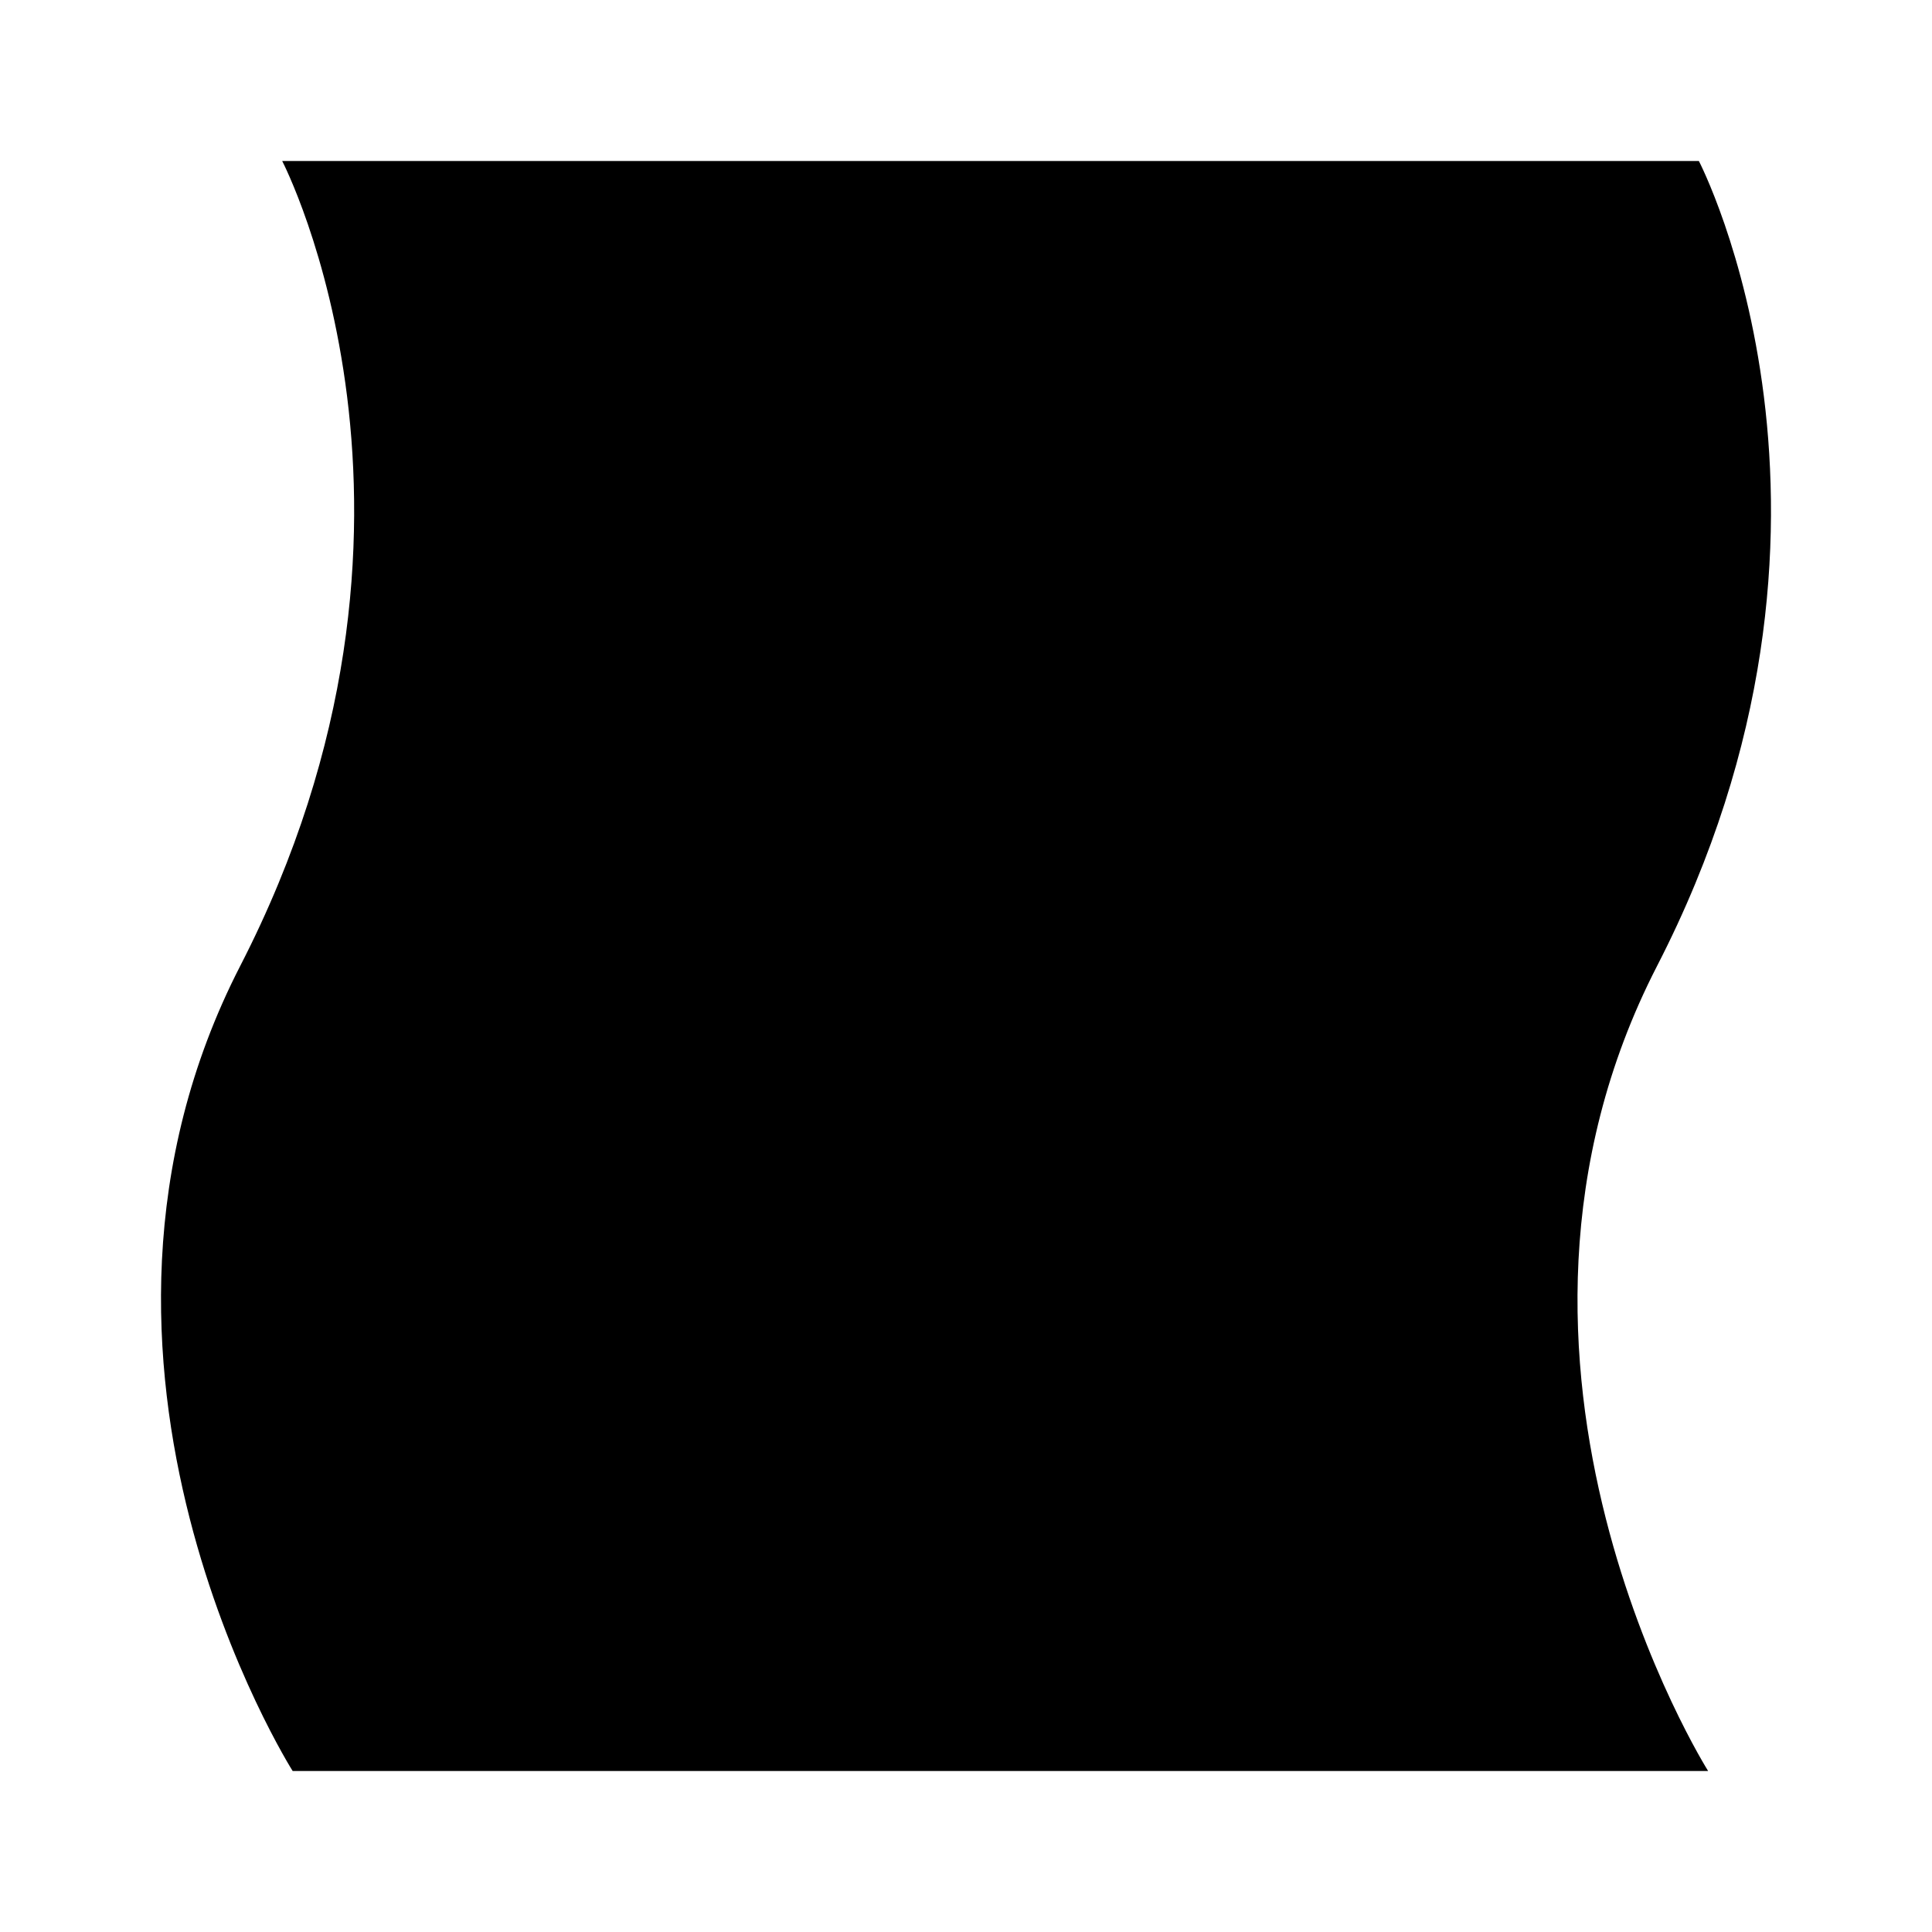
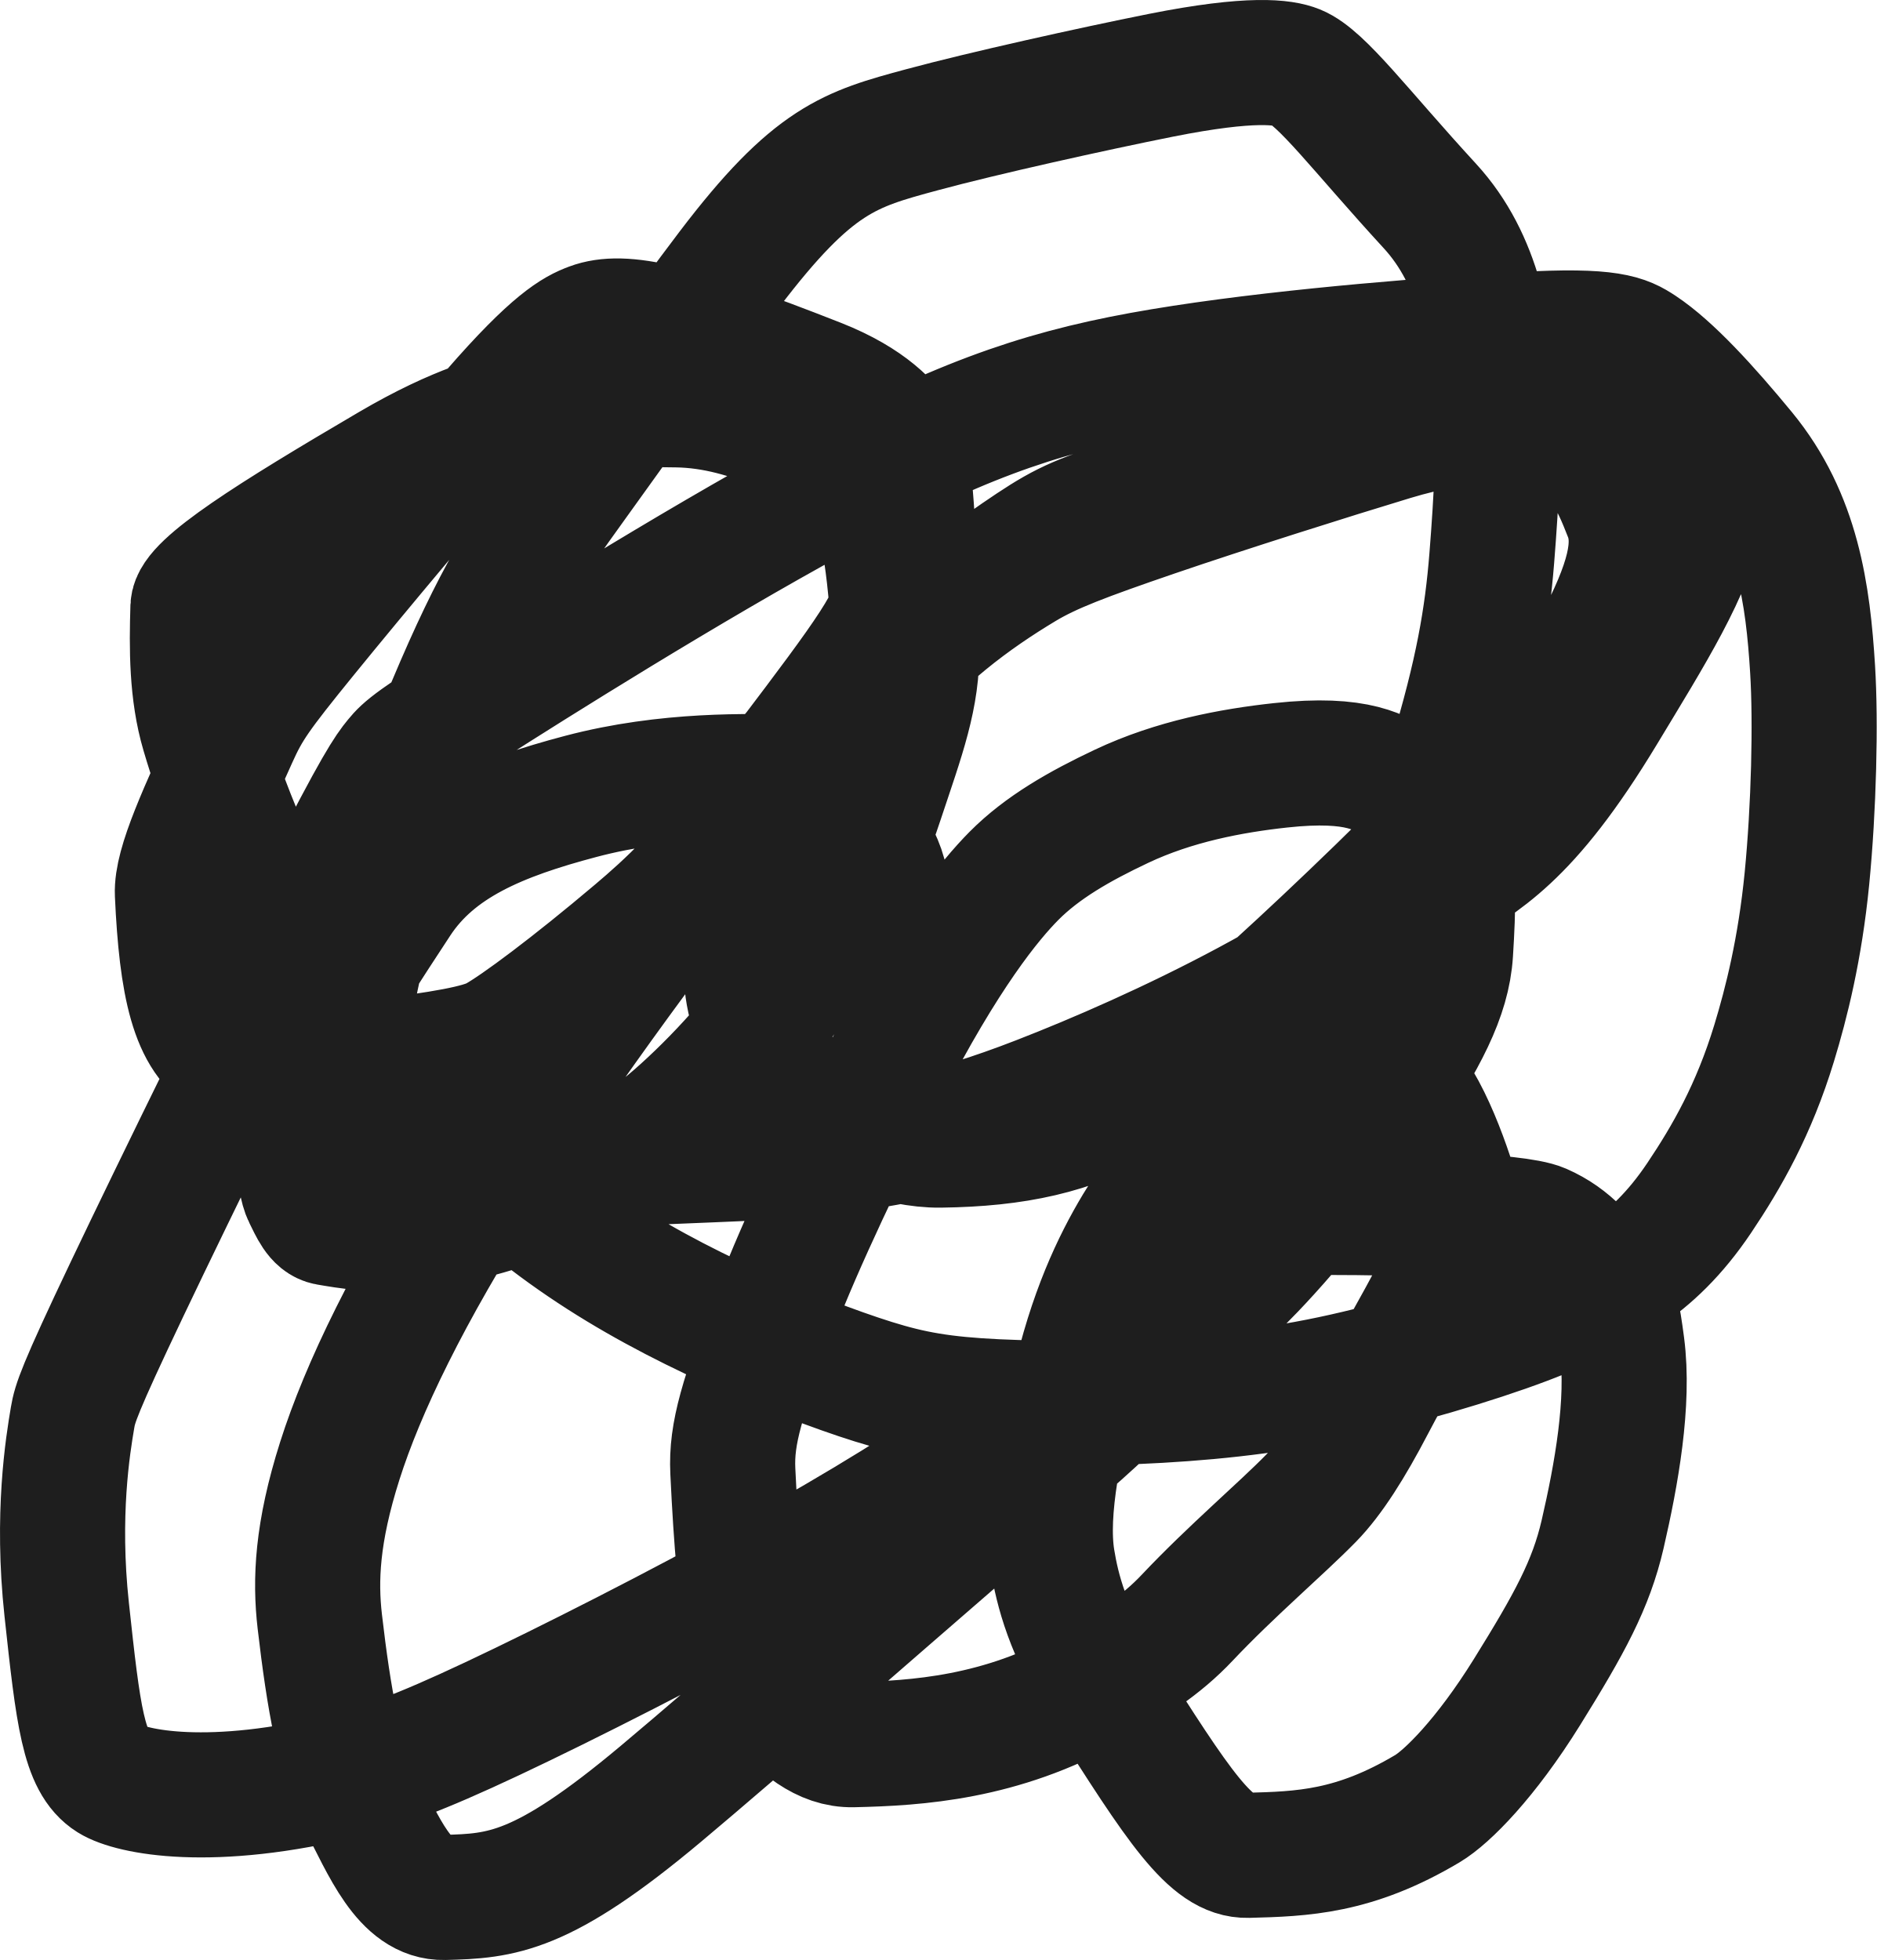
- <svg xmlns="http://www.w3.org/2000/svg" fill="none" viewBox="0 0 48 48">
-   <path d="M42.438 44C42.438 44 36.074 33.904 41.169 24C46.862 12.934 42.208 4 42.208 4L7.011 4C7.011 4 11.658 12.932 5.969 23.997C0.876 33.903 7.271 44 7.271 44L42.438 44Z" fill="currentColor" />
+ <svg xmlns="http://www.w3.org/2000/svg" width="45" height="47" viewBox="0 0 45 47" fill="none">
+   <path d="M31.963 29.074C33.344 29.074 36.345 29.132 36.96 29.402C37.667 29.712 38.042 30.204 38.51 30.839C38.721 31.125 38.796 31.522 38.893 32.264C39.072 33.626 38.757 35.367 38.427 36.795C38.149 37.995 37.636 38.932 36.613 40.578C35.626 42.166 34.699 43.09 34.227 43.371C32.467 44.419 31.225 44.456 29.922 44.49C29.036 44.513 28.27 43.331 26.476 40.5C25.599 39.117 25.353 38.119 25.236 37.4C25.046 36.232 25.408 34.514 25.903 32.657C26.345 31 26.935 29.901 27.448 29.099C28.095 28.087 29.191 26.942 30.176 25.905C30.648 25.409 31.424 25.345 32.448 25.366C33.026 25.378 33.303 25.58 33.525 25.785C34.225 26.43 34.781 28.086 35.023 28.977C35.239 29.772 33.862 31.867 32.909 33.693C32.401 34.666 31.918 35.436 31.441 35.923C30.712 36.668 29.527 37.669 28.465 38.794C27.839 39.458 27.127 39.914 26.155 40.462C23.998 41.678 21.989 41.802 20.453 41.837C19.736 41.853 19.176 41.349 18.613 40.735C18.002 40.066 17.739 38.785 17.572 35.279C17.528 34.365 17.793 33.527 18.604 31.383C19.186 29.844 20.32 27.471 21.217 25.719C22.677 22.867 23.738 21.584 24.313 21.003C24.993 20.318 25.886 19.809 26.893 19.334C28.153 18.738 29.525 18.48 30.706 18.352C32.581 18.148 33.122 18.539 33.587 18.829C34.256 19.246 34.486 19.895 34.727 20.572C34.86 20.944 34.851 21.728 34.781 22.844C34.715 23.902 34.16 24.91 33.163 26.43C31.446 29.049 29.898 30.573 29.597 30.86C29.272 31.171 28.085 32.351 26.198 34.088C25.368 34.852 24.746 35.326 22.838 36.977C20.93 38.627 17.741 41.426 15.854 43.009C12.996 45.407 12.026 45.465 10.654 45.5C9.7 45.524 9.205 44.268 8.643 43.191C8.141 42.228 7.882 40.721 7.668 38.883C7.553 37.889 7.6 36.753 8.148 35.029C8.695 33.306 9.787 31.024 11.657 28.095C13.526 25.166 16.14 21.658 17.924 19.418C19.708 17.178 20.583 16.312 21.638 15.419C22.692 14.526 23.901 13.633 24.727 13.085C25.554 12.536 25.963 12.36 27.436 11.915C28.909 11.47 31.434 10.761 32.897 10.374C35.295 9.74 36.379 9.942 37.466 10.423C38.359 10.817 38.67 11.5 38.998 12.341C39.279 13.064 39.058 13.984 38.241 15.516C37.841 16.267 36.99 17.281 35.549 18.823C34.107 20.366 32.026 22.36 30.625 23.635C28.616 25.461 27.623 26.055 27.048 26.381C25.687 27.15 24.357 27.435 22.545 27.459C21.515 27.473 20.247 26.925 19.636 26.71C19.133 26.534 18.667 25.69 18.254 24.799C17.546 23.271 18.025 22.054 18.399 21.043C19.021 19.362 20.018 17.833 20.904 16.703C21.997 15.307 23.343 14.323 24.547 13.601C25.196 13.212 25.997 12.91 27.683 12.332C29.369 11.755 31.935 10.944 33.392 10.504C35.109 9.984 36.871 9.892 39.152 9.822C39.957 9.797 40.047 9.916 40.162 10.05C40.423 10.352 40.625 10.654 40.749 10.883C40.868 11.103 40.91 11.536 40.782 12.355C40.587 13.607 39.571 15.211 38.455 17.06C36.593 20.145 35.54 20.61 34.397 21.359C33.444 21.983 31.72 23.082 29.92 24.048C28.12 25.013 26.292 25.806 24.909 26.343C22.667 27.215 21.099 27.507 19.226 27.686C17.985 27.805 16.142 27.826 14.745 27.922C11.001 28.18 9.71 28.194 9.29 27.924C8.805 27.611 8.524 26.875 8.359 25.693C8.272 25.067 8.353 24.006 8.835 22.254C9.317 20.501 10.27 18.084 10.977 16.45C12.036 14.004 12.708 13.048 13.773 11.57C14.698 10.287 16.386 7.912 17.484 6.468C19.5 3.814 20.382 3.578 22.113 3.11C23.562 2.718 26.201 2.132 27.838 1.805C30.024 1.37 30.779 1.492 31.085 1.615C31.688 1.859 32.625 3.132 34.283 4.936C35.49 6.249 35.74 7.987 35.885 9.639C35.96 10.486 35.884 11.971 35.77 13.388C35.656 14.805 35.437 16.112 34.782 18.281C34.126 20.45 33.042 23.441 32.223 25.418C31.404 27.395 30.883 28.267 30.398 28.965C29.913 29.663 29.48 30.159 28.427 31.047C27.374 31.936 25.713 33.201 24.031 34.368C22.348 35.535 20.694 36.566 18.496 37.781C16.299 38.997 13.608 40.365 11.806 41.213C10.004 42.061 9.172 42.348 8.319 42.561C5.048 43.379 3.135 42.966 2.654 42.665C2.004 42.258 1.874 41.137 1.599 38.593C1.354 36.327 1.628 34.651 1.741 33.988C1.797 33.658 1.888 33.346 3.05 30.904C4.213 28.461 6.454 23.899 7.739 21.367C9.025 18.836 9.286 18.473 9.503 18.209C9.72 17.945 9.886 17.791 11.911 16.51C13.936 15.229 17.814 12.825 20.768 11.308C23.721 9.791 25.631 9.234 28.36 8.815C31.088 8.395 34.575 8.13 36.483 8.022C38.611 7.901 38.963 8.089 39.347 8.342C40.054 8.81 40.937 9.777 41.807 10.834C43.109 12.416 43.352 14.263 43.463 16.049C43.542 17.328 43.493 19.372 43.327 21.068C43.16 22.764 42.834 24.052 42.54 25.017C42.055 26.606 41.41 27.734 40.742 28.729C39.586 30.449 38.357 30.977 36.974 31.549C35.942 31.975 34.182 32.526 32.528 32.919C30.874 33.311 29.364 33.49 27.787 33.581C26.209 33.671 24.609 33.667 23.437 33.587C22.266 33.506 21.572 33.348 20.581 33.016C19.591 32.684 18.324 32.182 17.084 31.594C15.845 31.006 14.67 30.348 13.566 29.554C12.463 28.761 11.466 27.852 10.533 26.905C8.708 25.053 7.68 23.702 7.059 22.653C5.976 20.822 5.258 18.862 4.879 17.572C4.593 16.601 4.596 15.543 4.627 14.548C4.644 14.025 6.495 12.859 9.362 11.177C11.016 10.207 11.982 9.994 12.611 9.828C13.139 9.688 14.472 9.683 16.23 9.708C18.032 9.733 19.678 10.733 20.493 11.304C20.957 11.629 21.237 12.681 21.383 14.468C21.424 14.973 20.174 16.555 18.279 19.067C16.9 20.895 16.003 21.709 15.234 22.359C13.704 23.653 12.409 24.618 11.893 24.903C11.508 25.116 10.604 25.274 8.995 25.472C7.051 25.711 5.794 25.509 5.487 25.353C4.625 24.918 4.353 23.608 4.254 21.435C4.222 20.738 4.837 19.458 5.636 17.681C5.958 16.964 6.173 16.651 7.333 15.225C8.493 13.798 10.607 11.274 11.83 9.866C13.277 8.201 13.798 7.937 14.168 7.799C14.934 7.513 16.189 7.789 19.61 9.135C20.862 9.628 21.331 10.205 21.58 10.559C21.832 10.917 21.924 12.839 21.982 15.497C22.009 16.703 21.636 17.664 21.135 19.173C20.6 20.782 20.037 21.967 19.436 22.951C18.501 24.483 17.326 25.758 16.38 26.615C15.45 27.458 14.627 27.954 13.596 28.384C10.29 29.763 8.802 29.485 7.857 29.324C7.601 29.28 7.475 28.963 7.328 28.67C7.144 28.303 7.11 27.258 7.095 25.987C7.088 25.399 8.079 23.842 9.545 21.608C10.438 20.248 11.971 19.613 13.931 19.096C15.998 18.55 17.992 18.613 19.002 18.639C19.808 18.659 20.259 19.266 20.665 19.829C20.782 20.039 20.936 20.349 21.036 20.567C21.137 20.784 21.18 20.901 21.241 21.168" stroke="#1E1E1E" stroke-width="3" stroke-linecap="round" />
</svg>
